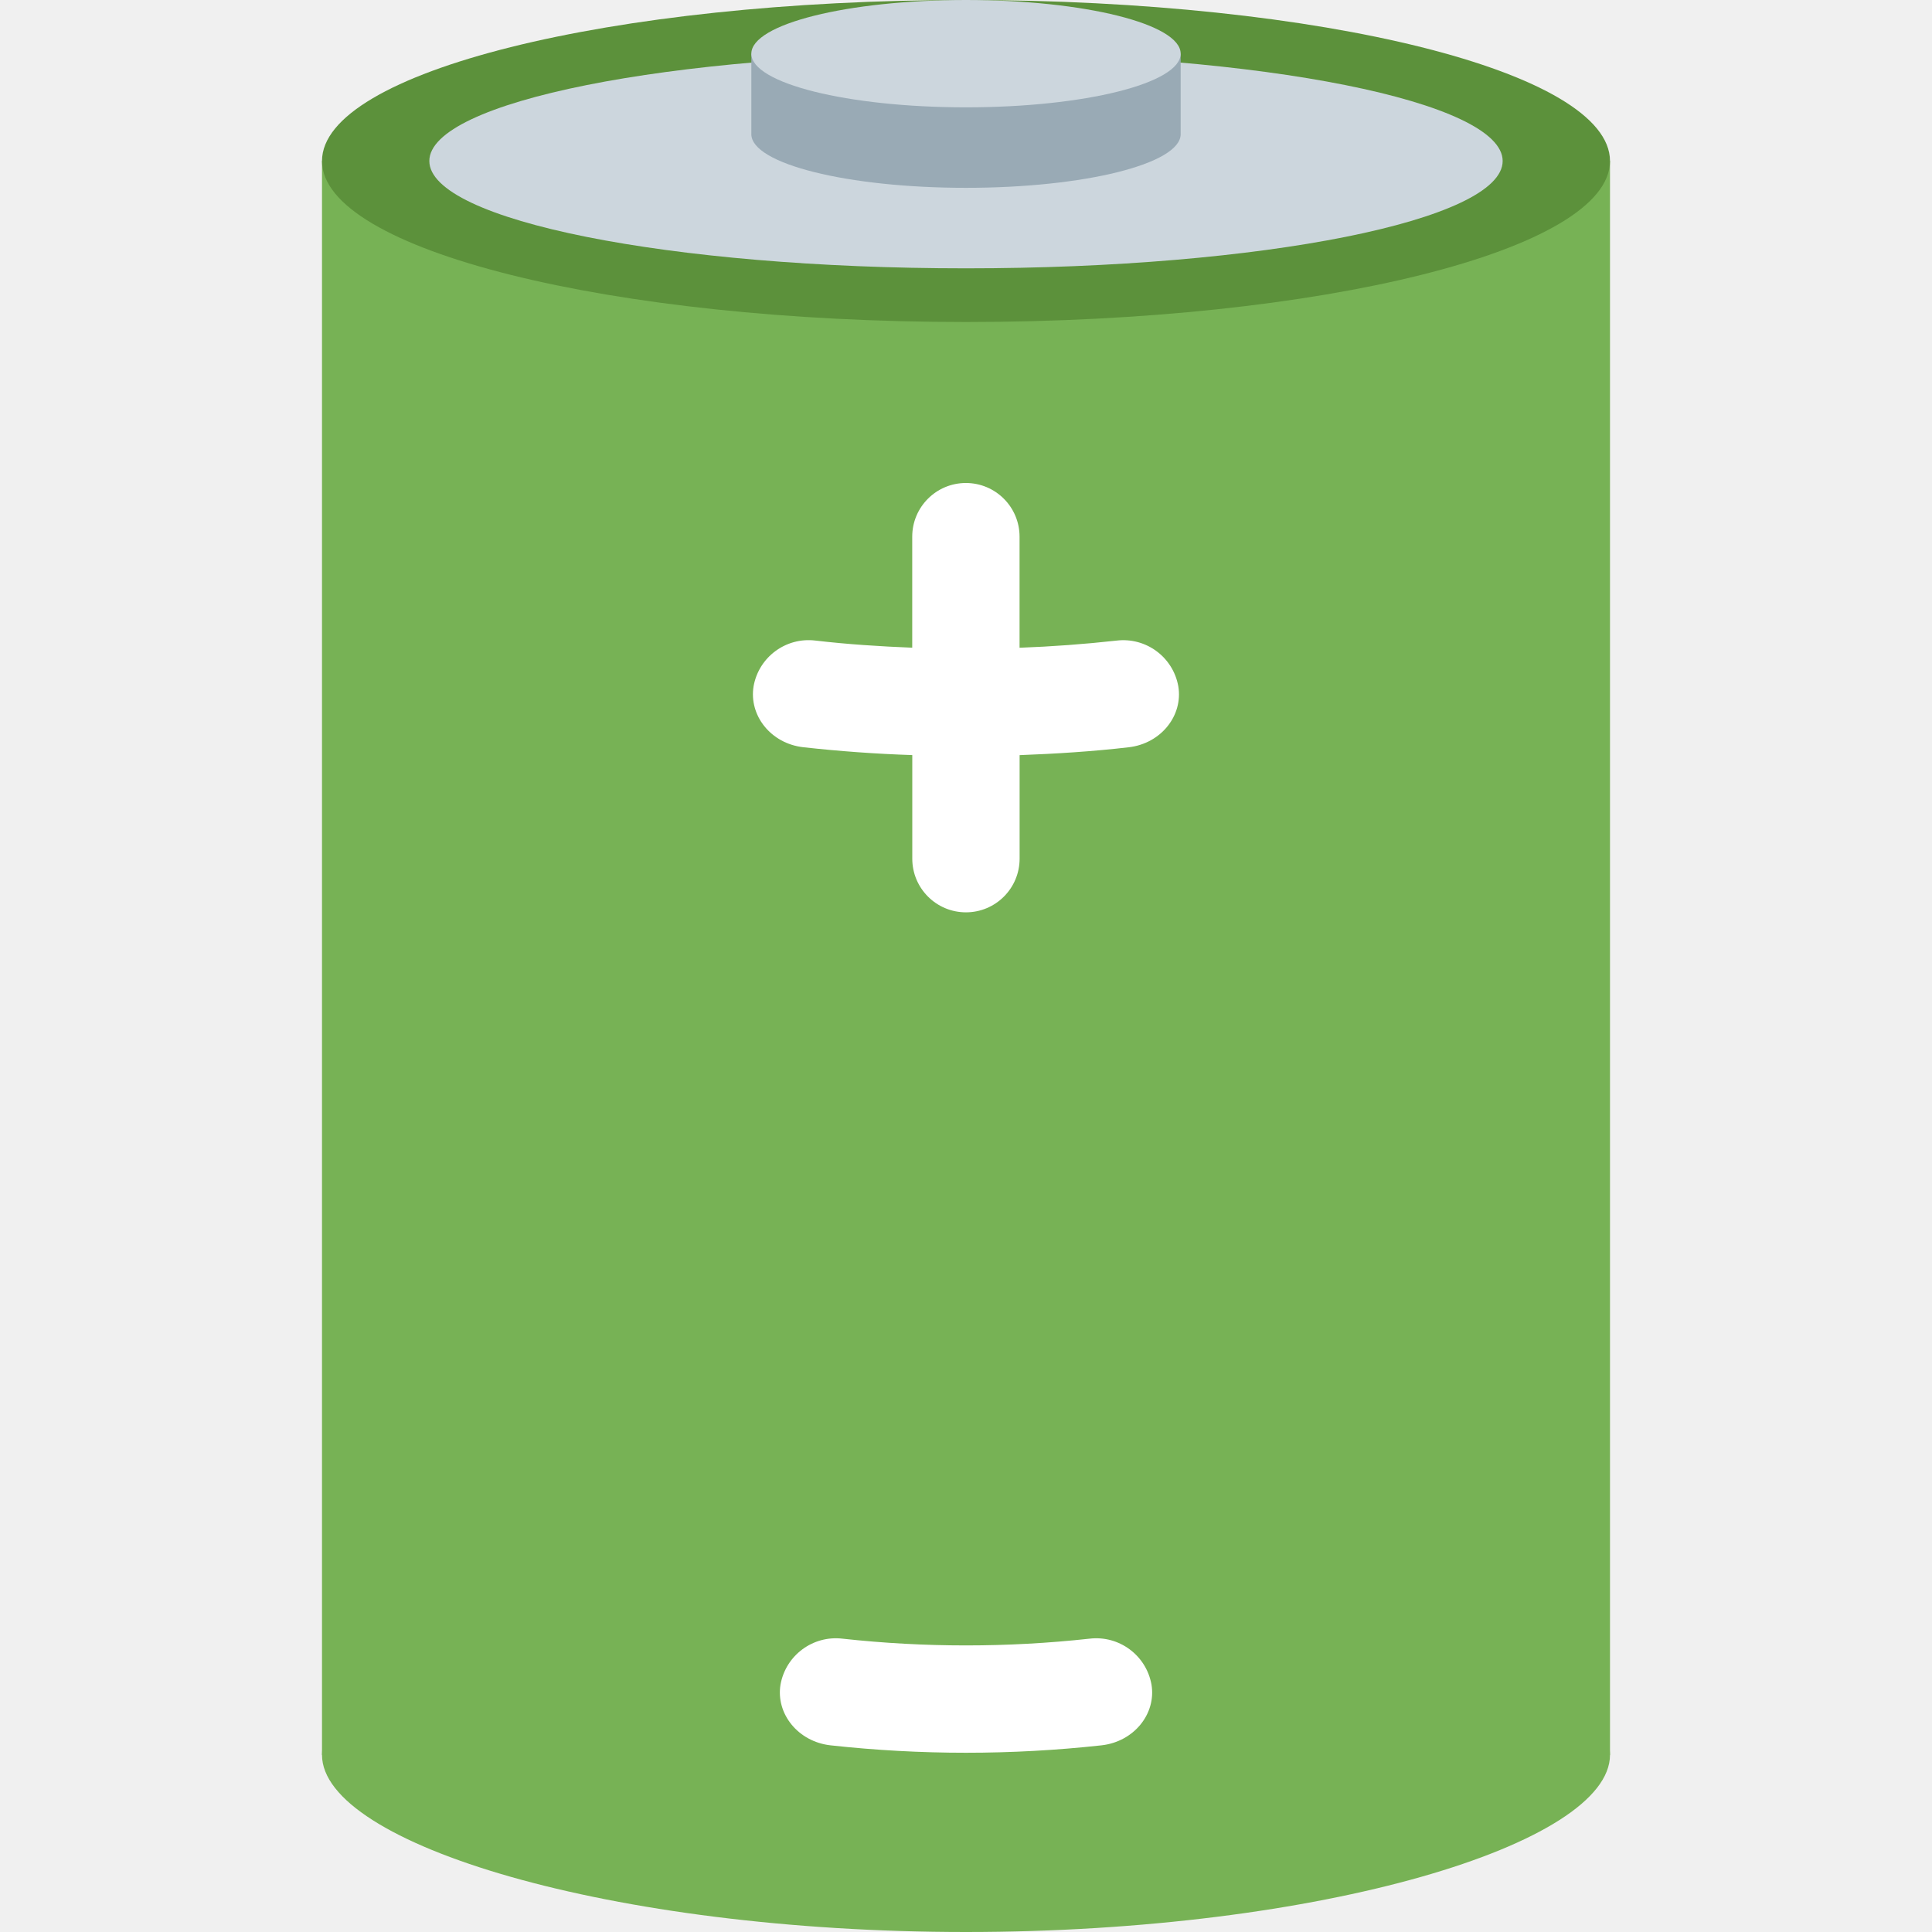
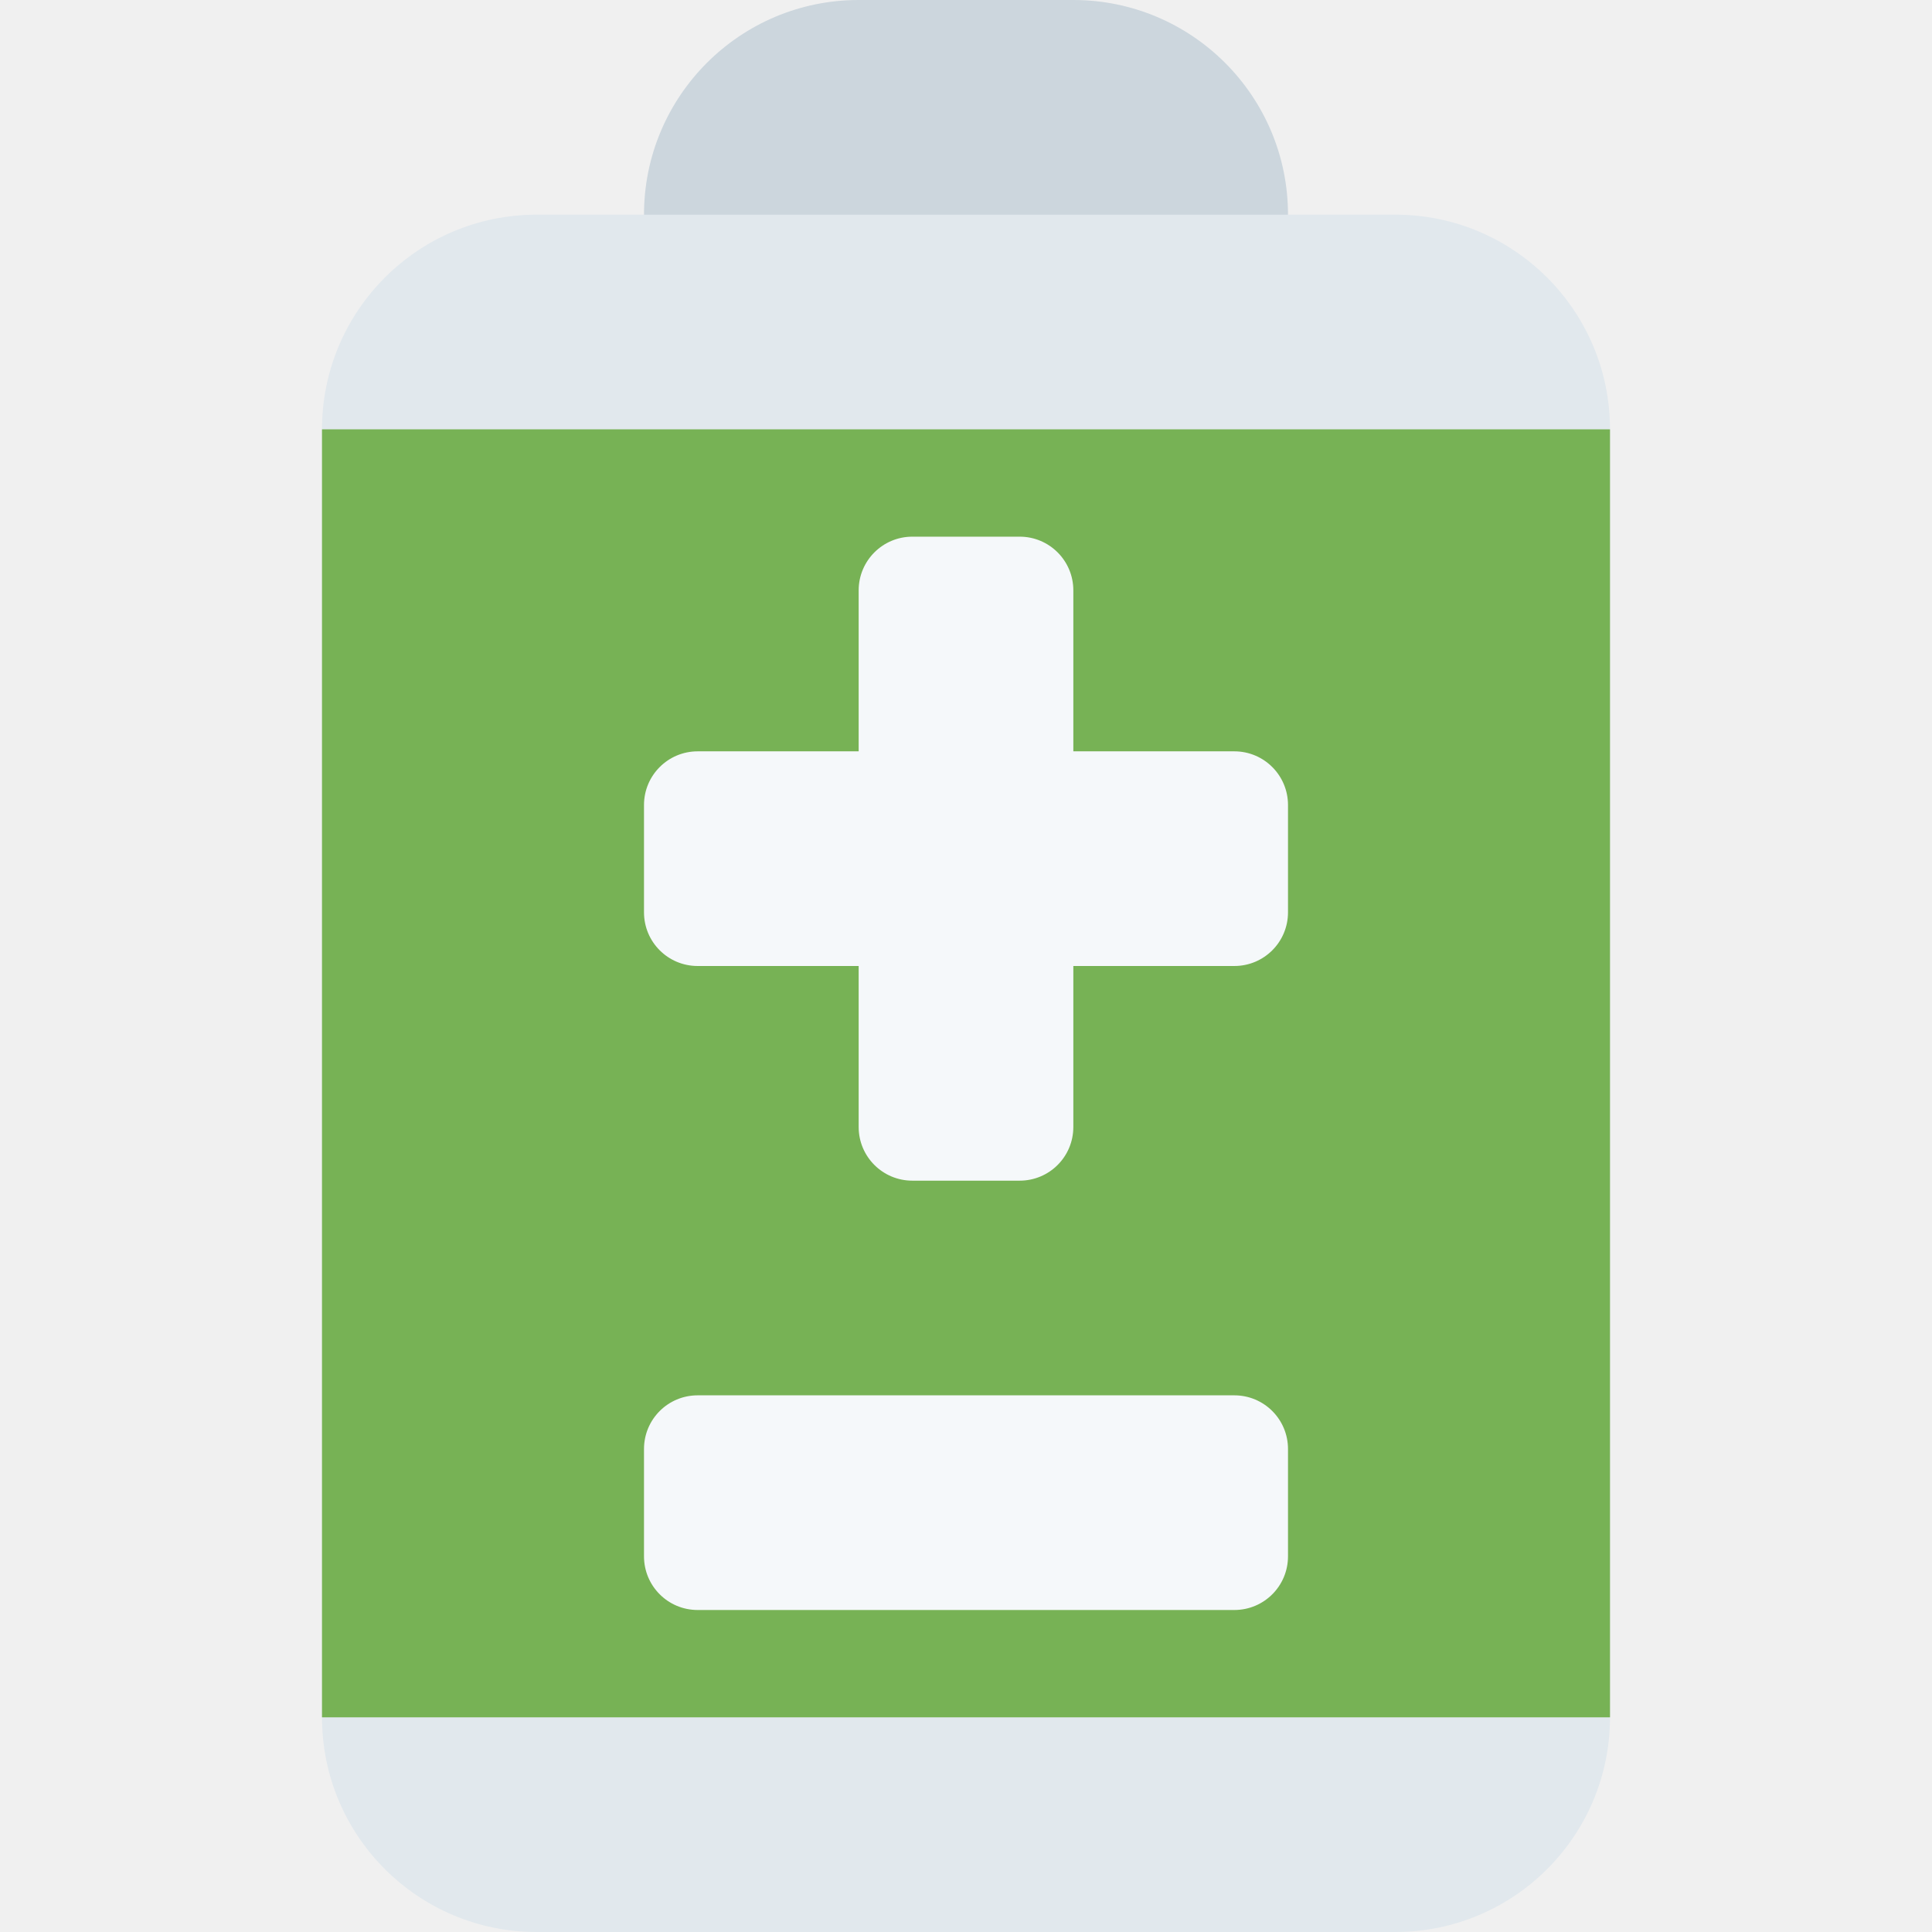
- <svg xmlns="http://www.w3.org/2000/svg" viewBox="0 0 36 36" xml:space="preserve">
-   <path fill="#77B255" d="M30 32.7c0 1.657-5.373 3.3-12 3.3S6 34.357 6 32.7c0-1.657 5.373-2.7 12-2.7s12 1.043 12 2.7z" />
-   <path fill="#77B255" d="M6 3h24v29.7H6z" />
-   <ellipse fill="#5C913B" cx="18" cy="3" rx="12" ry="3" />
-   <path fill="#FFF" d="M21.956 12.788c.091.544-.321 1.066-.922 1.136-.676.079-1.355.121-2.035.147V16a1 1 0 0 1-2 0v-1.93a26.188 26.188 0 0 1-2.035-.147c-.601-.07-1.012-.591-.922-1.136a1.042 1.042 0 0 1 1.152-.851c.6.07 1.202.109 1.804.133V10a1 1 0 0 1 2 0v2.07a24.781 24.781 0 0 0 1.804-.133 1.042 1.042 0 0 1 1.154.851zm-1.652 17.746a21.119 21.119 0 0 1-4.607 0 1.048 1.048 0 0 0-1.153.854c-.091.544.326 1.067.934 1.134 1.676.184 3.368.184 5.044 0 .609-.067 1.026-.59.934-1.134a1.047 1.047 0 0 0-1.152-.854z" />
-   <ellipse fill="#CCD6DD" cx="18" cy="3" rx="10" ry="2" />
-   <path fill="#99AAB5" d="M14 1v1.5c0 .552 1.791 1 4 1s4-.448 4-1V1h-8z" />
-   <ellipse fill="#CCD6DD" cx="18" cy="1" rx="4" ry="1" />
+ <svg xmlns="http://www.w3.org/2000/svg" viewBox="0 0 36 36">
+   <path fill="#CCD6DD" d="M24 4c0 2.209-1.791 4-4 4h-4c-2.209 0-4-1.791-4-4s1.791-4 4-4h4c2.209 0 4 1.791 4 4z" />
+   <path fill="#E1E8ED" d="M30 32c0 2.209-1.791 4-4 4H10c-2.209 0-4-1.791-4-4V8c0-2.209 1.791-4 4-4h16c2.209 0 4 1.791 4 4v24z" />
+   <path fill="#77B255" d="M6 8h24v24H6z" />
+   <path fill="#F5F8FA" d="M23 14h-3v-3c0-.552-.447-1-1-1h-2c-.552 0-1 .448-1 1v3h-3c-.553 0-1 .448-1 1v2c0 .553.447 1 1 1h3v3c0 .553.448 1 1 1h2c.553 0 1-.447 1-1v-3h3c.553 0 1-.447 1-1v-2c0-.552-.447-1-1-1zM13 30c-.553 0-1-.447-1-1v-2c0-.553.447-1 1-1h10c.553 0 1 .447 1 1v2c0 .553-.447 1-1 1H13z" />
</svg>
